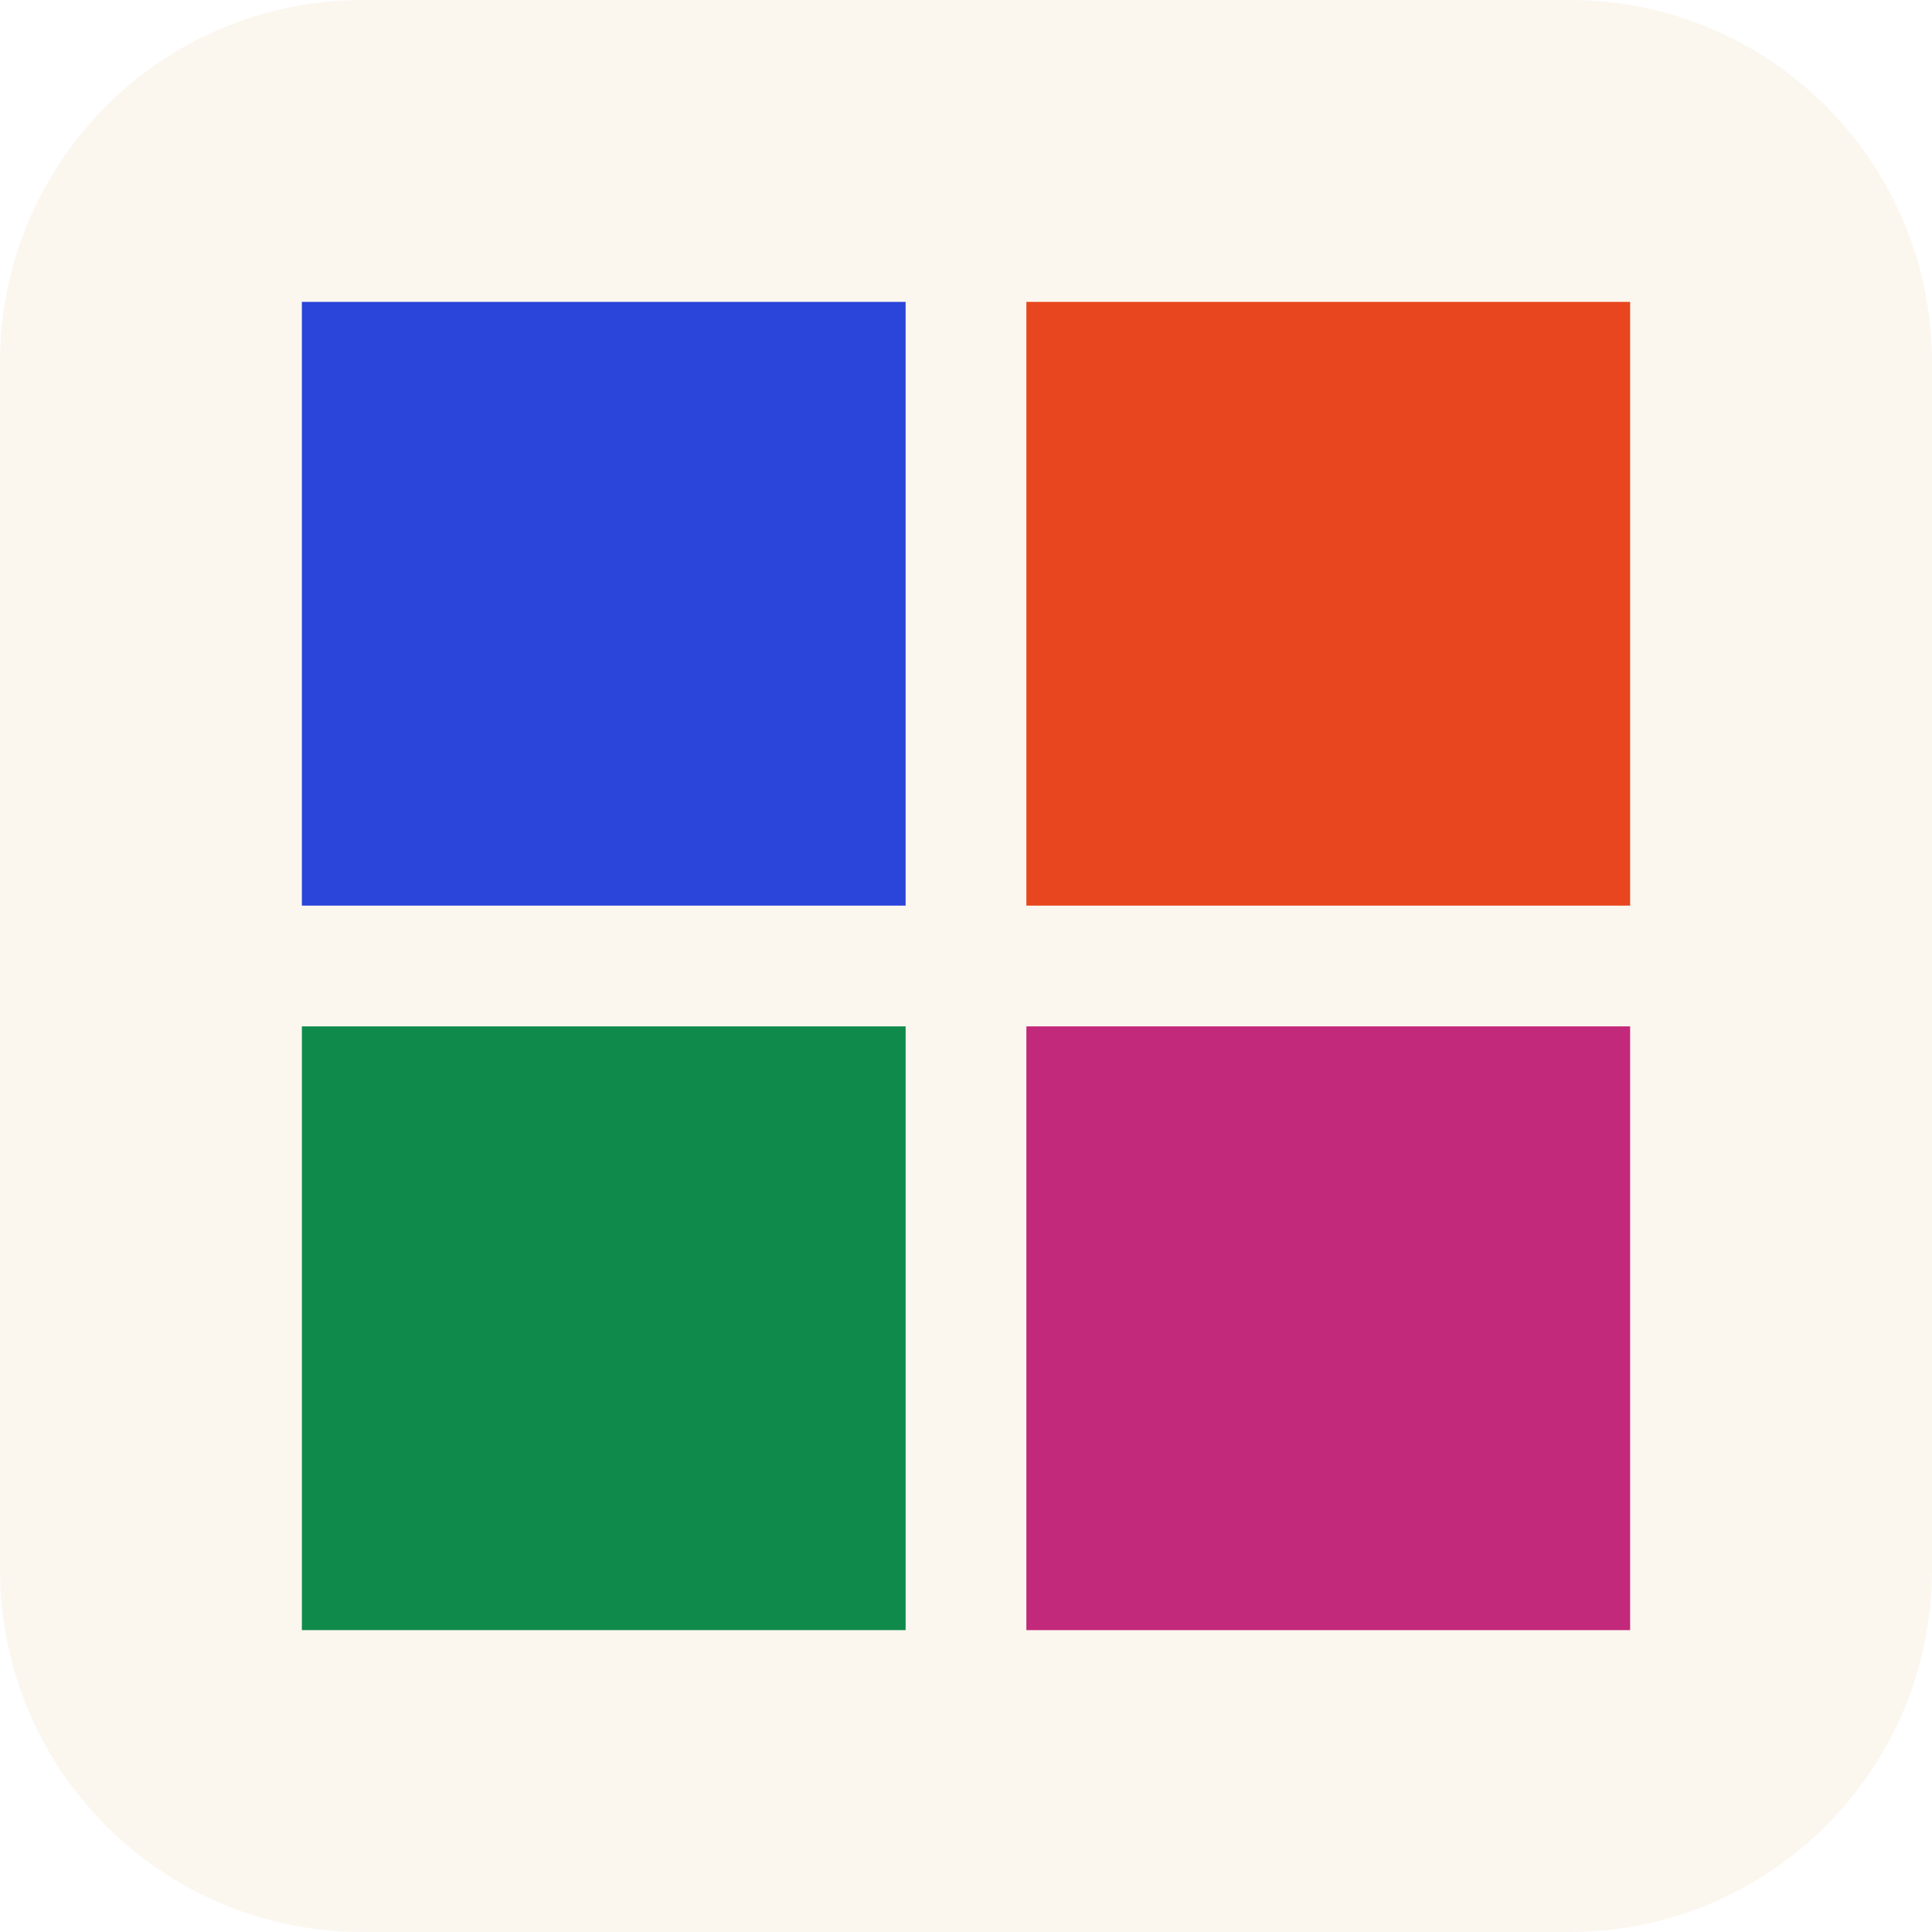
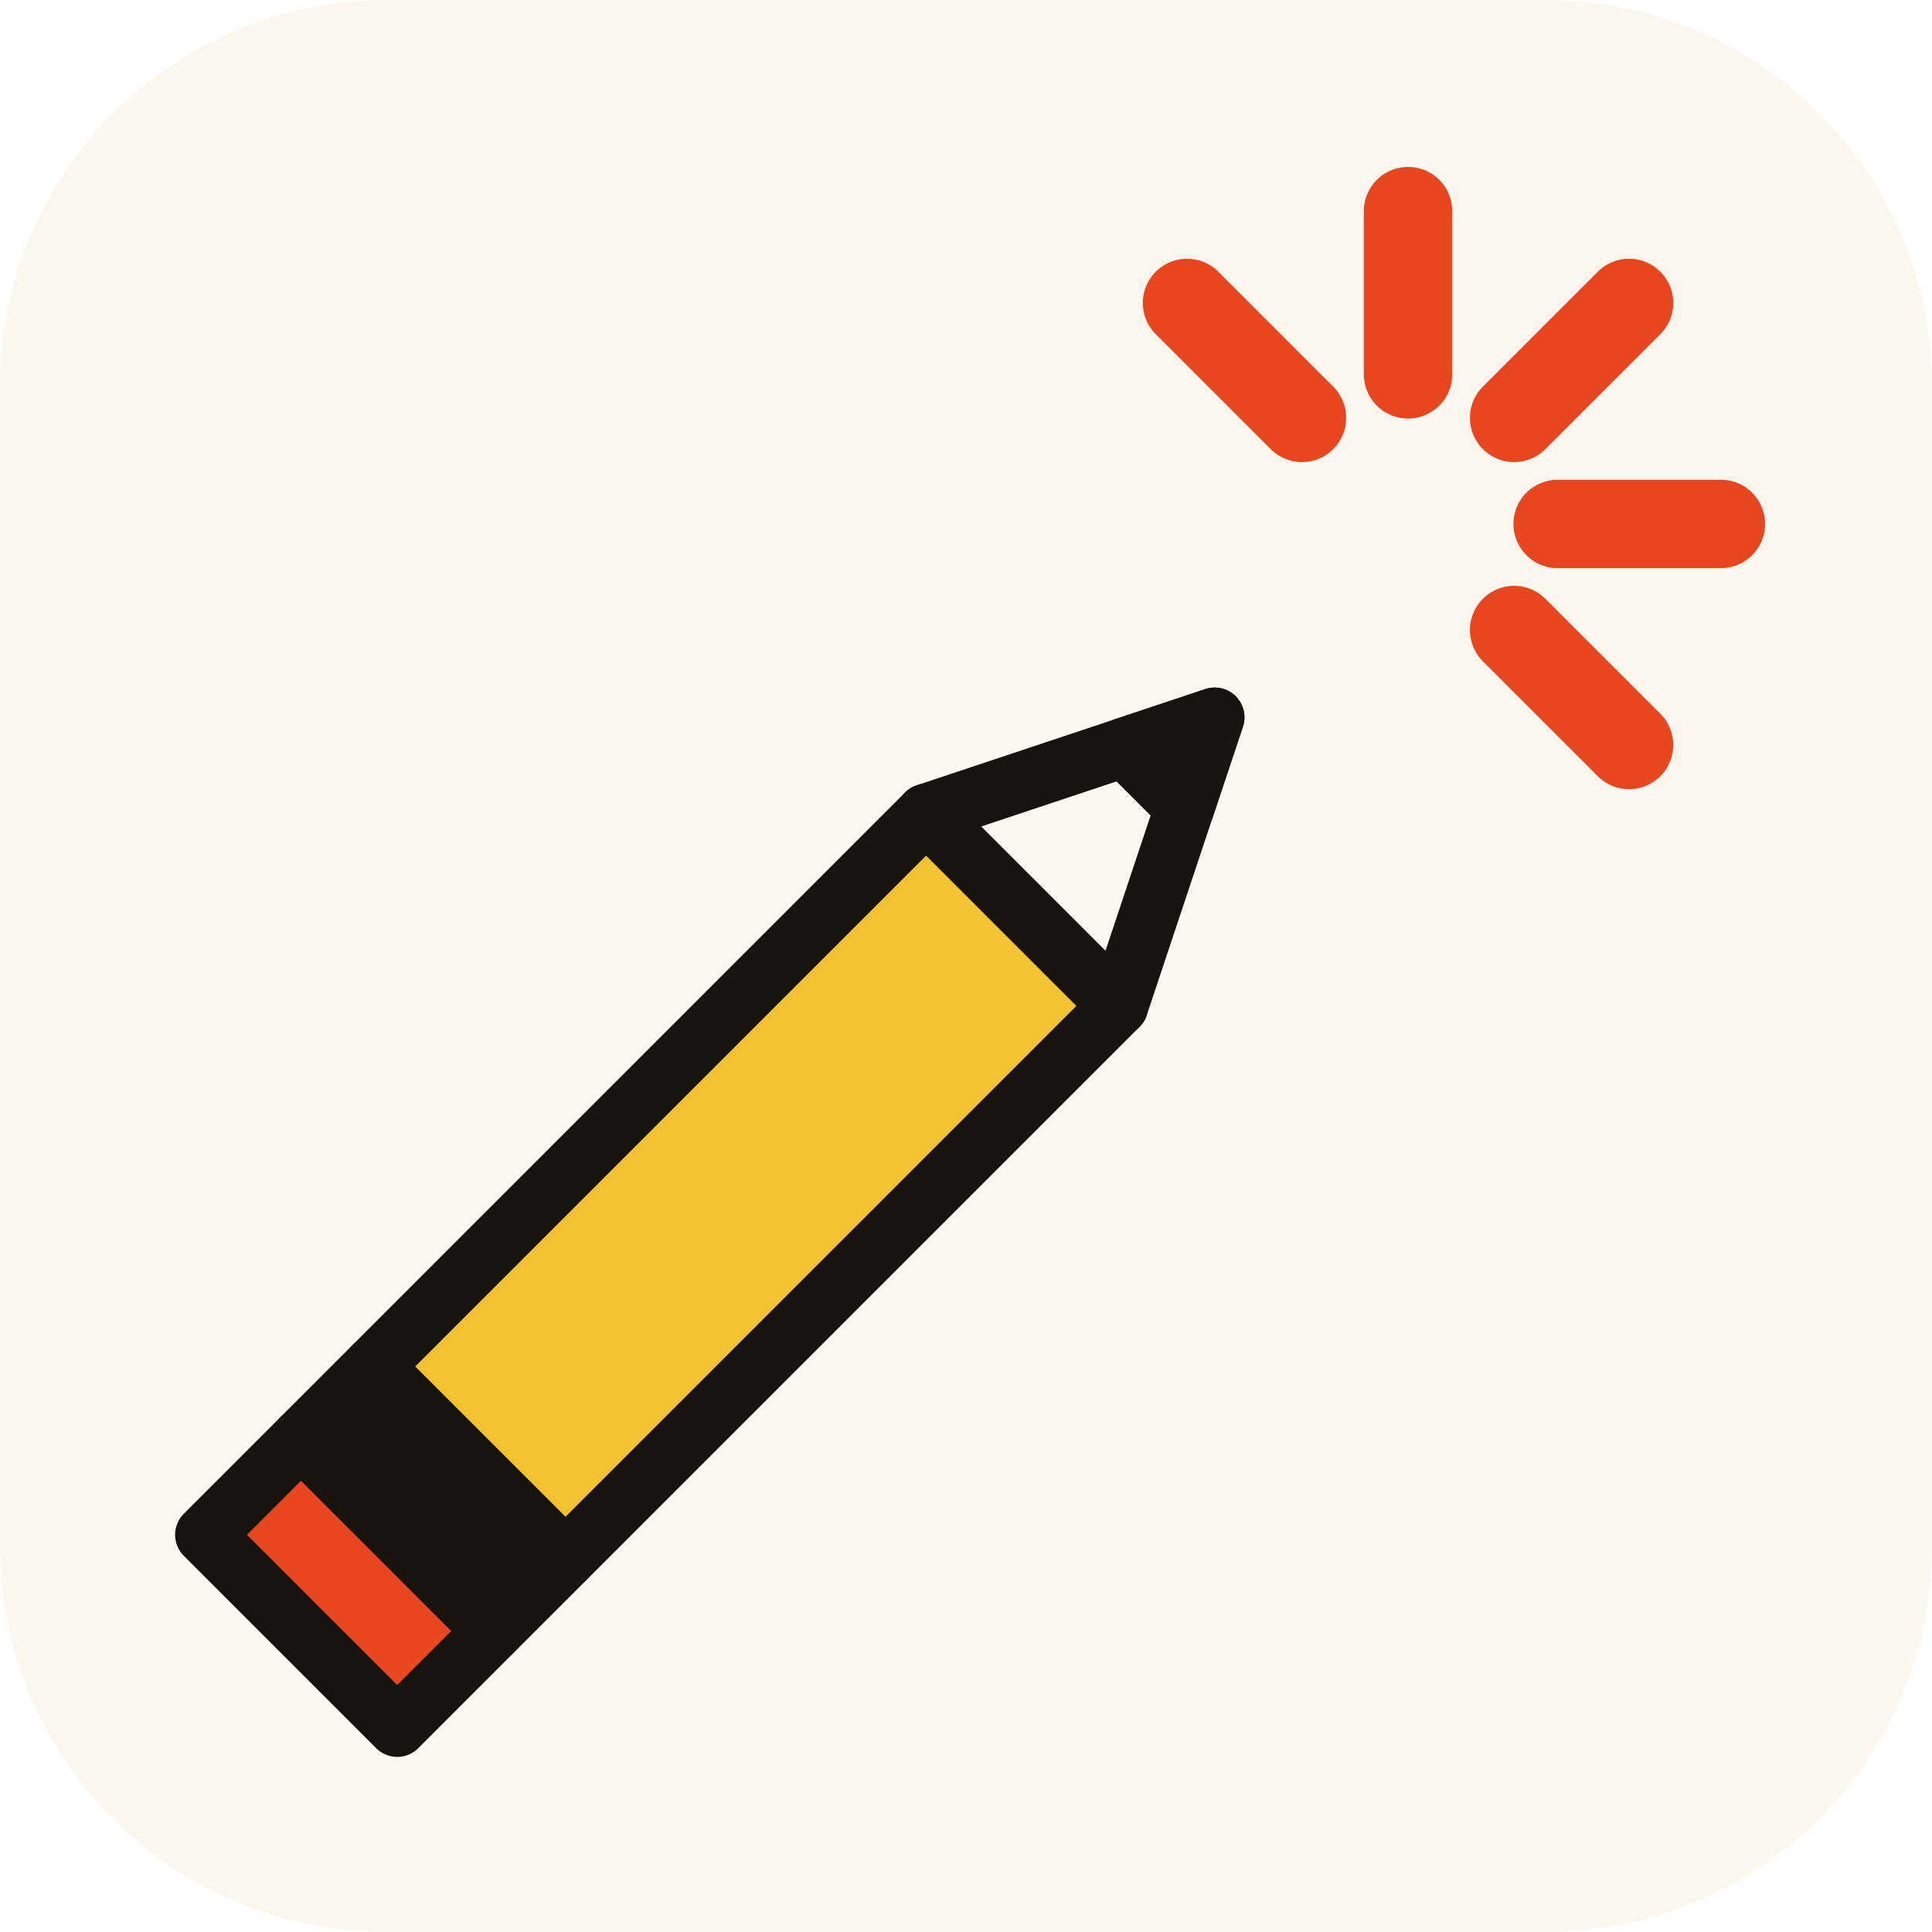
- <svg xmlns="http://www.w3.org/2000/svg" viewBox="0 0 32 32">
-   <rect width="32" height="32" rx="6" fill="#FBF7EF" />
-   <rect x="5" y="5" width="10" height="10" fill="#2B44D9" />
-   <rect x="17" y="5" width="10" height="10" fill="#E8461E" />
-   <rect x="5" y="17" width="10" height="10" fill="#0F8A4B" />
-   <rect x="17" y="17" width="10" height="10" fill="#C2297A" />
+ <svg xmlns="http://www.w3.org/2000/svg" viewBox="0 0 100 100">
+   <rect width="100" height="100" rx="20" fill="#FBF7EF" />
+   <g transform="translate(6 6) scale(0.88)">
+     <g transform="translate(-8 8) rotate(-45 50 50)" stroke="#17140F" stroke-width="3.5" stroke-linejoin="round">
+       <rect x="6" y="42" width="8" height="16" fill="#E8461E" />
+       <rect x="14" y="42" width="6" height="16" fill="#17140F" />
+       <rect x="20" y="42" width="46" height="16" fill="#F2C230" />
+       <polygon points="66,42 82,50 66,58" fill="#FBF7EF" />
+       <polygon points="77,47.5 82,50 77,52.5" fill="#17140F" />
+     </g>
+     <g transform="translate(56 4) scale(0.4)" fill="none" stroke="#E8461E" stroke-width="13" stroke-linecap="round">
+       <path d="M50 28 L50 4" />
+       <path d="M65.6 34.4 L82.5 17.5" />
+       <path d="M72 50 L96 50" />
+       <path d="M65.6 65.6 L82.5 82.5" />
+       <path d="M34.4 34.4 L17.5 17.5" />
+     </g>
+   </g>
</svg>
